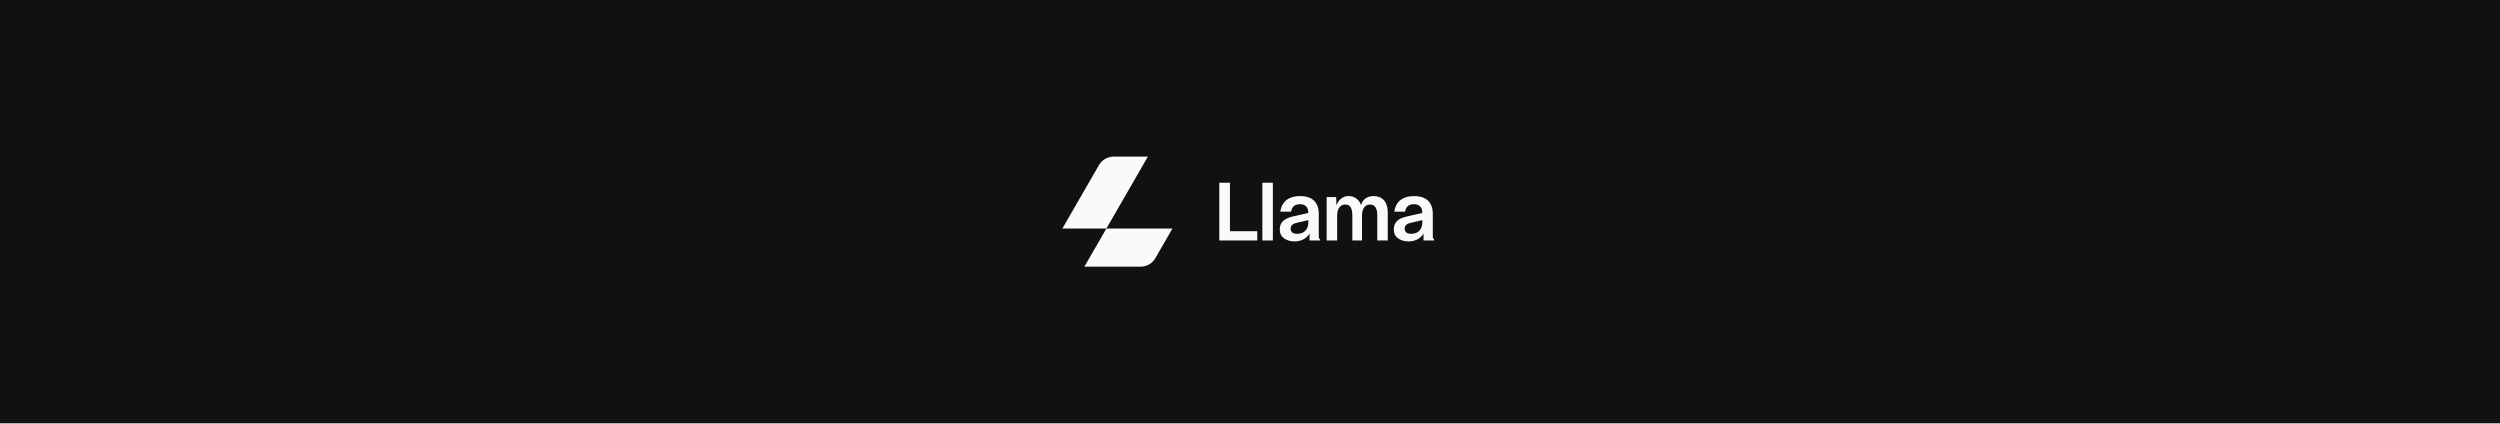
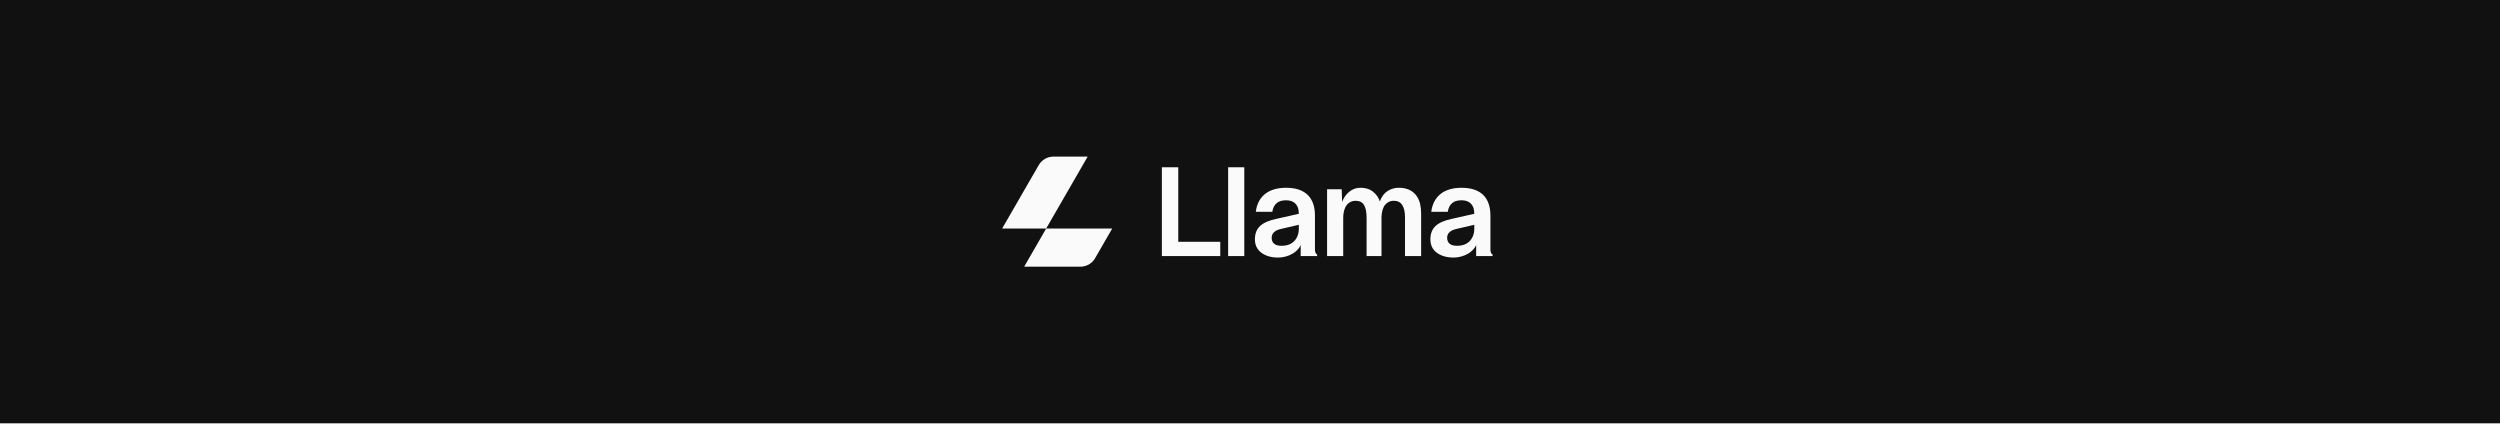
<svg xmlns="http://www.w3.org/2000/svg" width="1128" height="191" viewBox="0 0 1128 191" fill="none">
  <rect width="1128" height="191" fill="#111111" />
-   <g transform="translate(479.339 66.850) scale(0.0955)">
+   <g transform="translate(452.169 66.850) scale(0.0955)">
    <g transform="translate(0 0)">
      <path transform="translate(0 40) scale(0.866667)" d="M600 392L504.249 558L504.137 557.929C487.252 584.069 458.193 600 426.864 600H120L240 392H600Z" fill="#FAFAFA" />
      <path transform="translate(0 40) scale(0.866667)" d="M240 392H0L199.602 46.025C216.032 17.546 246.411 3.25756e-05 279.29 0H466.154L240 392Z" fill="#FAFAFA" />
-       <path d="M741.5 436V163.4H791.797V392.23H920.802V436ZM994.519 436H944.99V163.4H994.519ZM1098.568 440.607Q1066.7 440.607 1046.735 425.634Q1027.154 411.044 1027.154 384.552Q1027.154 358.059 1043.664 343.086Q1060.173 328.496 1093.96 321.585L1161.918 306.227Q1161.918 295.477 1159.423 288.182Q1156.927 280.887 1151.936 275.512Q1141.953 264.761 1122.756 264.761Q1104.711 264.761 1094.728 272.824Q1083.21 282.039 1080.522 300.084H1029.842Q1034.449 263.225 1060.557 243.644Q1084.362 226.367 1122.756 226.367Q1166.526 226.367 1189.178 248.252Q1211.447 270.136 1211.447 311.602V416.803Q1211.447 422.178 1213.367 426.401Q1215.286 430.625 1217.974 430.625V436H1167.677V402.213Q1165.374 407.588 1161.918 411.812Q1154.239 421.794 1143.681 428.129Q1133.123 434.464 1121.412 437.536Q1109.702 440.607 1098.568 440.607ZM1108.55 404.517Q1125.06 404.517 1136.962 398.374Q1149.248 391.463 1155.583 379.368Q1161.918 367.274 1161.918 353.452V340.014L1108.934 352.3Q1092.808 355.756 1085.897 362.667Q1078.603 369.194 1078.603 379.944Q1078.603 391.846 1086.281 398.374Q1094.344 404.517 1108.55 404.517ZM1248.69 436V230.974H1293.611L1294.763 269.752Q1297.834 262.074 1302.058 255.163Q1310.505 242.108 1322.983 234.238Q1335.461 226.367 1351.203 226.367Q1377.311 226.367 1393.052 241.341Q1405.339 252.091 1410.714 268.601Q1413.785 259.002 1419.161 251.323Q1427.607 239.037 1440.853 232.702Q1454.099 226.367 1469.073 226.367Q1490.574 226.367 1505.932 235.197Q1517.834 242.492 1524.937 253.627Q1532.04 264.761 1534.728 278.007Q1537.415 291.253 1537.415 304.307V436H1487.886V316.977Q1487.886 292.021 1479.44 279.351Q1470.993 266.297 1453.332 266.297Q1441.429 266.297 1433.366 272.824Q1426.072 277.815 1422.424 285.494Q1418.777 293.173 1417.241 301.812Q1415.705 310.45 1415.705 318.513V436H1370.016V318.513Q1370.016 293.173 1362.337 279.735Q1354.658 266.297 1336.229 266.297Q1324.326 266.297 1315.88 272.824Q1308.969 277.815 1305.129 285.494Q1301.29 293.173 1299.754 301.812Q1298.218 310.45 1298.218 318.513V436ZM1637.241 440.607Q1605.373 440.607 1585.408 425.634Q1565.827 411.044 1565.827 384.552Q1565.827 358.059 1582.337 343.086Q1598.846 328.496 1632.633 321.585L1700.591 306.227Q1700.591 295.477 1698.096 288.182Q1695.6 280.887 1690.609 275.512Q1680.626 264.761 1661.429 264.761Q1643.384 264.761 1633.401 272.824Q1621.883 282.039 1619.195 300.084H1568.515Q1573.122 263.225 1599.23 243.644Q1623.035 226.367 1661.429 226.367Q1705.199 226.367 1727.851 248.252Q1750.12 270.136 1750.12 311.602V416.803Q1750.12 422.178 1752.04 426.401Q1753.959 430.625 1756.647 430.625V436H1706.35V402.213Q1704.047 407.588 1700.591 411.812Q1692.912 421.794 1682.354 428.129Q1671.795 434.464 1660.085 437.536Q1648.375 440.607 1637.241 440.607ZM1647.223 404.517Q1663.733 404.517 1675.635 398.374Q1687.921 391.463 1694.256 379.368Q1700.591 367.274 1700.591 353.452V340.014L1647.607 352.3Q1631.481 355.756 1624.57 362.667Q1617.275 369.194 1617.275 379.944Q1617.275 391.846 1624.954 398.374Q1633.017 404.517 1647.223 404.517Z" fill="#FAFAFA" />
+       <path d="M754.591 509.773V90.227H832V442.409H1030.545V509.773ZM1144 509.773H1067.773V90.227H1144ZM1304.136 516.864Q1255.091 516.864 1224.364 493.818Q1194.227 471.364 1194.227 430.591Q1194.227 389.818 1219.636 366.773Q1245.045 344.318 1297.045 333.682L1401.636 310.045Q1401.636 293.5 1397.795 282.273Q1393.955 271.045 1386.273 262.773Q1370.909 246.227 1341.364 246.227Q1313.591 246.227 1298.227 258.636Q1280.5 272.818 1276.364 300.591H1198.364Q1205.455 243.864 1245.636 213.727Q1282.273 187.136 1341.364 187.136Q1408.727 187.136 1443.591 220.818Q1477.864 254.5 1477.864 318.318V480.227Q1477.864 488.5 1480.818 495Q1483.773 501.5 1487.909 501.5V509.773H1410.5V457.773Q1406.955 466.045 1401.636 472.545Q1389.818 487.909 1373.568 497.659Q1357.318 507.409 1339.295 512.136Q1321.273 516.864 1304.136 516.864ZM1319.5 461.318Q1344.909 461.318 1363.227 451.864Q1382.136 441.227 1391.886 422.614Q1401.636 404 1401.636 382.727V362.045L1320.091 380.955Q1295.273 386.273 1284.636 396.909Q1273.409 406.955 1273.409 423.5Q1273.409 441.818 1285.227 451.864Q1297.636 461.318 1319.5 461.318ZM1535.182 509.773V194.227H1604.318L1606.091 253.909Q1610.818 242.091 1617.318 231.455Q1630.318 211.364 1649.523 199.25Q1668.727 187.136 1692.955 187.136Q1733.136 187.136 1757.364 210.182Q1776.273 226.727 1784.545 252.136Q1789.273 237.364 1797.545 225.545Q1810.545 206.636 1830.932 196.886Q1851.318 187.136 1874.364 187.136Q1907.455 187.136 1931.091 200.727Q1949.409 211.955 1960.341 229.091Q1971.273 246.227 1975.409 266.614Q1979.545 287 1979.545 307.091V509.773H1903.318V326.591Q1903.318 288.182 1890.318 268.682Q1877.318 248.591 1850.136 248.591Q1831.818 248.591 1819.409 258.636Q1808.182 266.318 1802.568 278.136Q1796.955 289.955 1794.591 303.25Q1792.227 316.545 1792.227 328.955V509.773H1721.909V328.955Q1721.909 289.955 1710.091 269.273Q1698.273 248.591 1669.909 248.591Q1651.591 248.591 1638.591 258.636Q1627.955 266.318 1622.045 278.136Q1616.136 289.955 1613.773 303.25Q1611.409 316.545 1611.409 328.955V509.773ZM2133.182 516.864Q2084.136 516.864 2053.409 493.818Q2023.273 471.364 2023.273 430.591Q2023.273 389.818 2048.682 366.773Q2074.091 344.318 2126.091 333.682L2230.682 310.045Q2230.682 293.5 2226.841 282.273Q2223 271.045 2215.318 262.773Q2199.955 246.227 2170.409 246.227Q2142.636 246.227 2127.273 258.636Q2109.545 272.818 2105.409 300.591H2027.409Q2034.5 243.864 2074.682 213.727Q2111.318 187.136 2170.409 187.136Q2237.773 187.136 2272.636 220.818Q2306.909 254.5 2306.909 318.318V480.227Q2306.909 488.5 2309.864 495Q2312.818 501.5 2316.955 501.5V509.773H2239.545V457.773Q2236 466.045 2230.682 472.545Q2218.864 487.909 2202.614 497.659Q2186.364 507.409 2168.341 512.136Q2150.318 516.864 2133.182 516.864ZM2148.545 461.318Q2173.955 461.318 2192.273 451.864Q2211.182 441.227 2220.932 422.614Q2230.682 404 2230.682 382.727V362.045L2149.136 380.955Q2124.318 386.273 2113.682 396.909Q2102.455 406.955 2102.455 423.5Q2102.455 441.818 2114.273 451.864Q2126.682 461.318 2148.545 461.318Z" fill="#FAFAFA" />
    </g>
  </g>
</svg>
